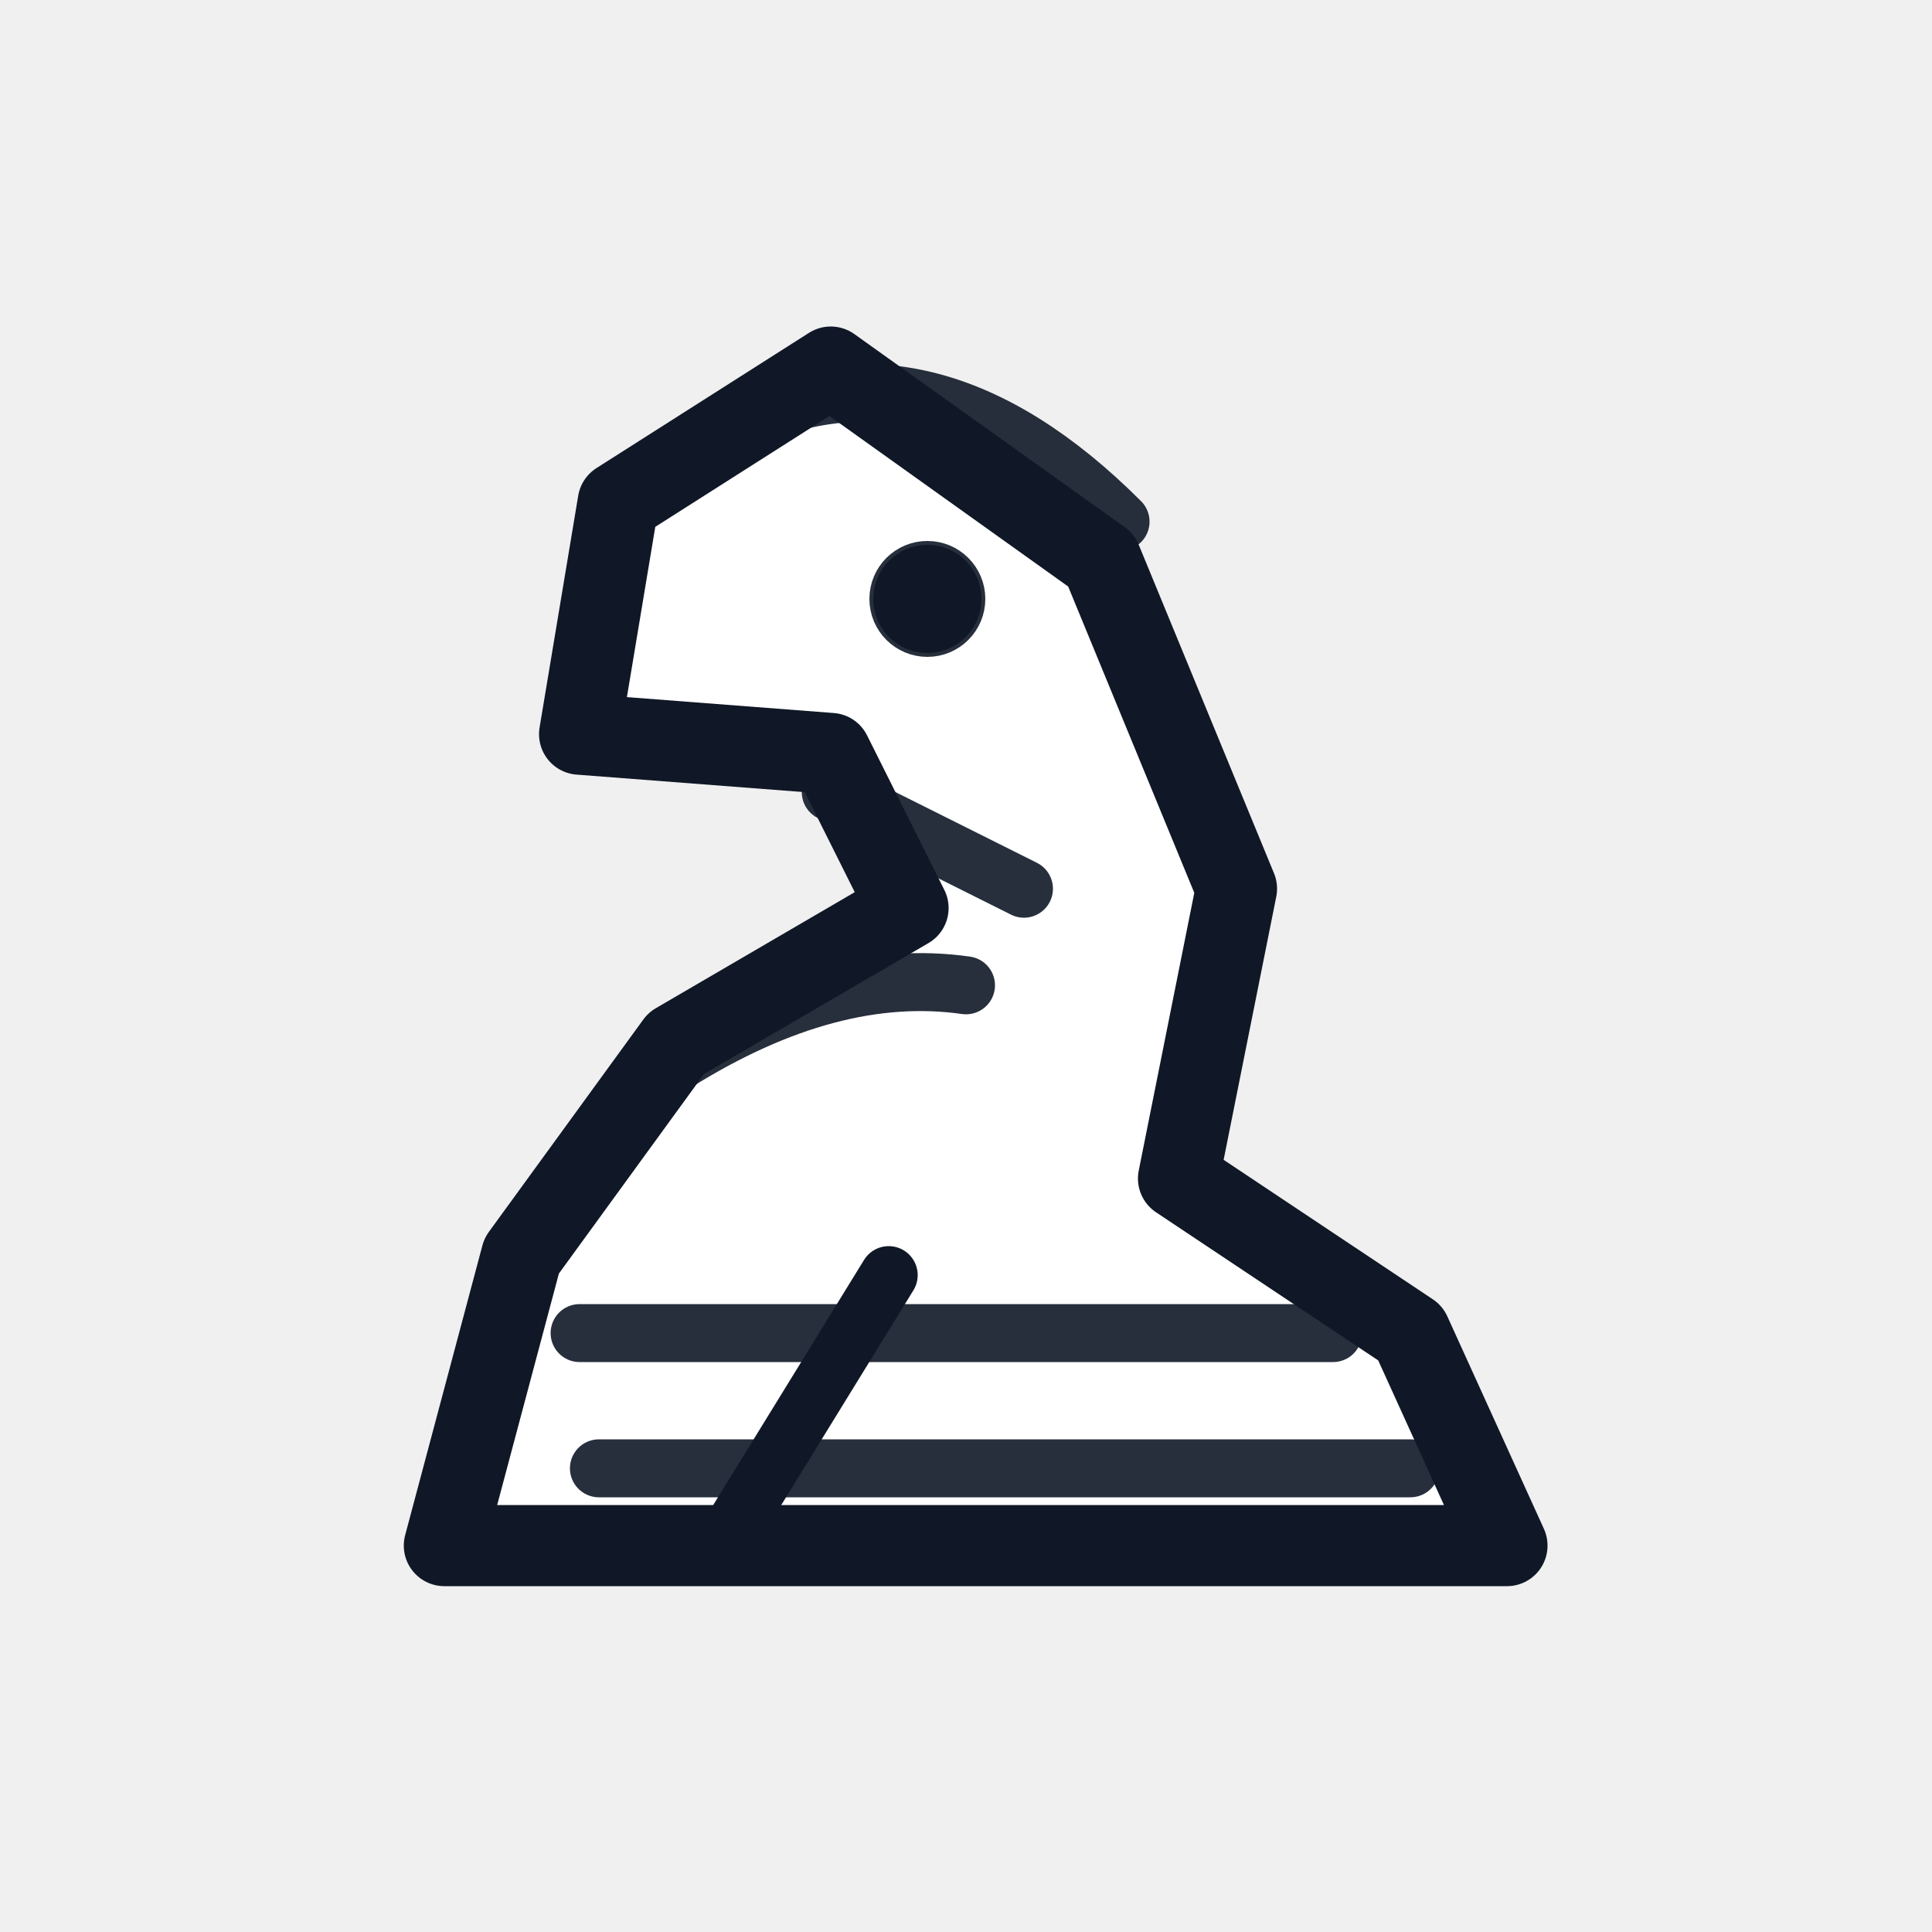
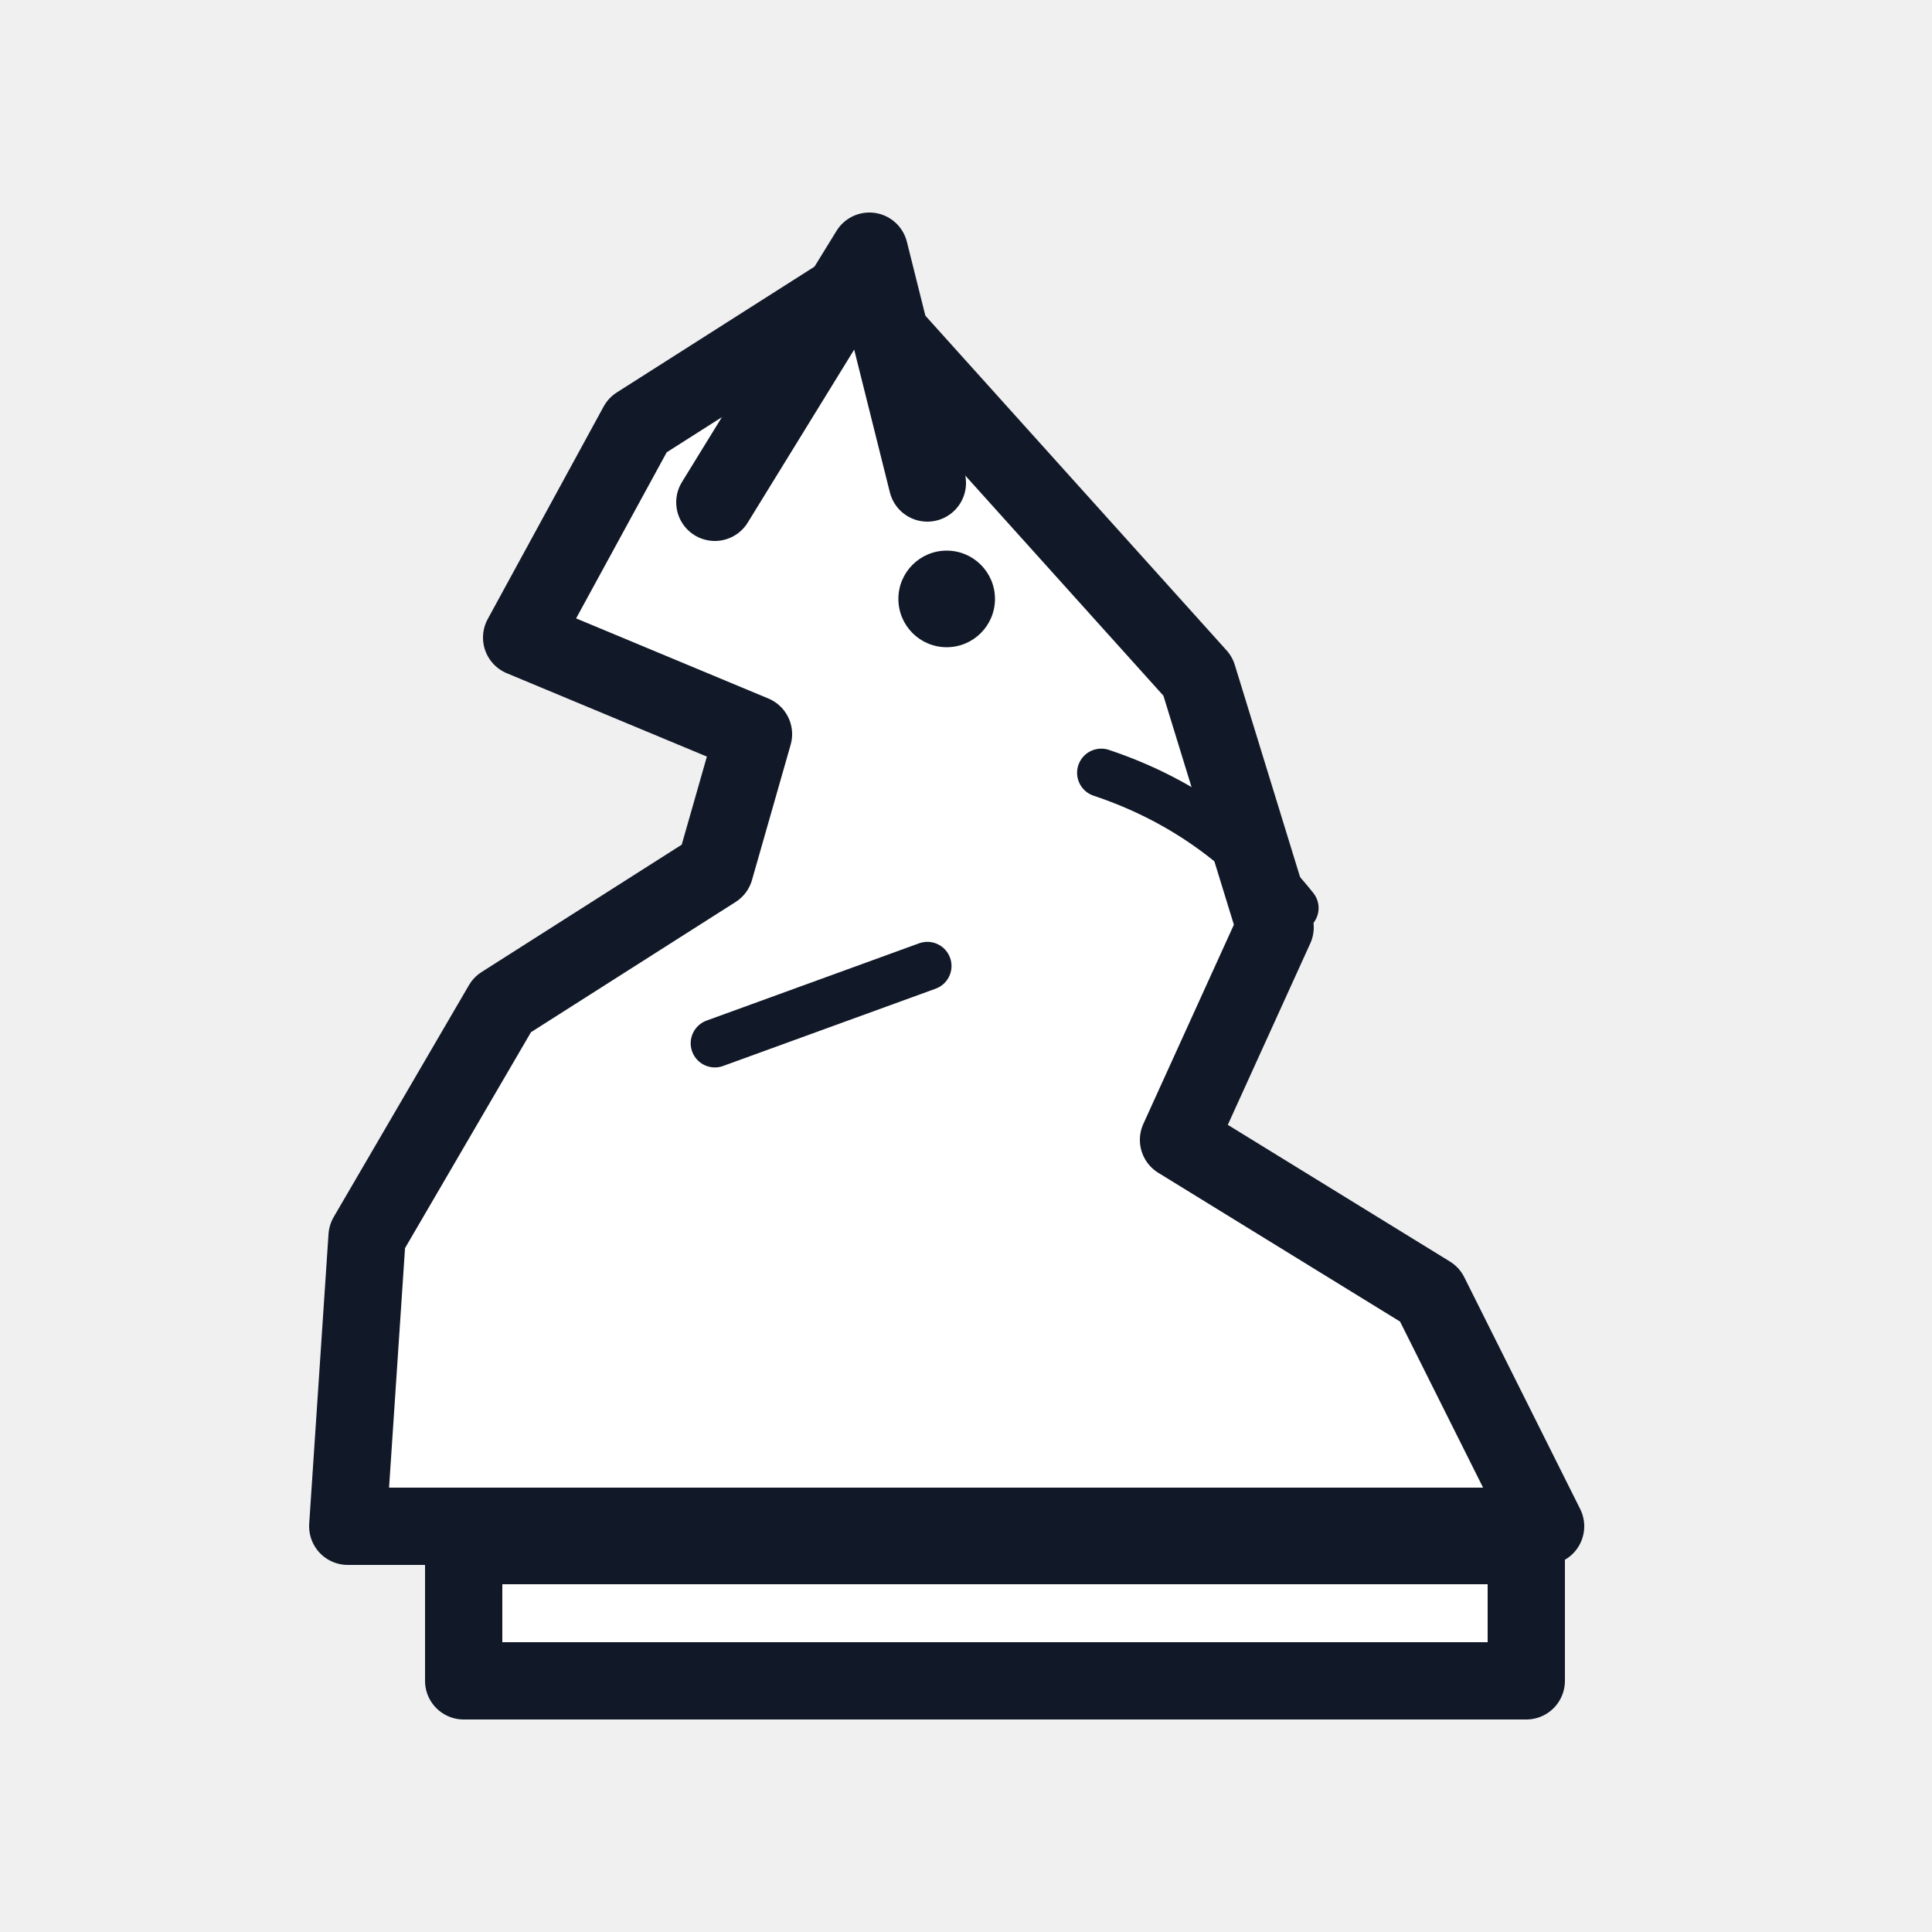
<svg xmlns="http://www.w3.org/2000/svg" viewBox="0 0 100 100" role="img" aria-label="White Knight">
-   <g fill="#ffffff" stroke="#101827" stroke-width="4.2" stroke-linejoin="round" stroke-linecap="round">
-     <path d="M23 80h55l-5-11-12-8 3-15-7-17-14-10-11 7-2 12 13 1 4 8-12 7-8 11-4 15z" />
-     <circle cx="48" cy="31" r="2.8" fill="#101827" stroke="none" />
-     <path d="M38 79l8-13" fill="none" stroke-width="3" />
-     <g fill="none" stroke="#101827" stroke-width="3" stroke-linecap="round" stroke-linejoin="round" opacity=".9">
-       <path d="M38 22q10-5 20 5M43 41l10 5M35 55q8-5 15-4M30 69h39M31 76h42" />
-       <circle cx="48" cy="31" r="1.5" />
+   <g fill="#ffffff" stroke="#111827" stroke-width="4" stroke-linejoin="round" stroke-linecap="round">
+     <path d="M22 79h58l-6-12-13-8 5-11-4-13-9-10-9-10-11 7-6 11 12 5-2 7-11 7-7 12-1 15z" />
+     <path d="M37 26l8-13 3 12M24 80h55v7H24z" />
+     <g fill="none" stroke="#111827" stroke-width="2.5" stroke-linejoin="round" stroke-linecap="round">
+       <circle cx="49" cy="31" r="2.5" fill="#111827" stroke="none" />
+       <path d="M57 40q6 2 10 7M37 54l11-4" />
    </g>
  </g>
</svg>
